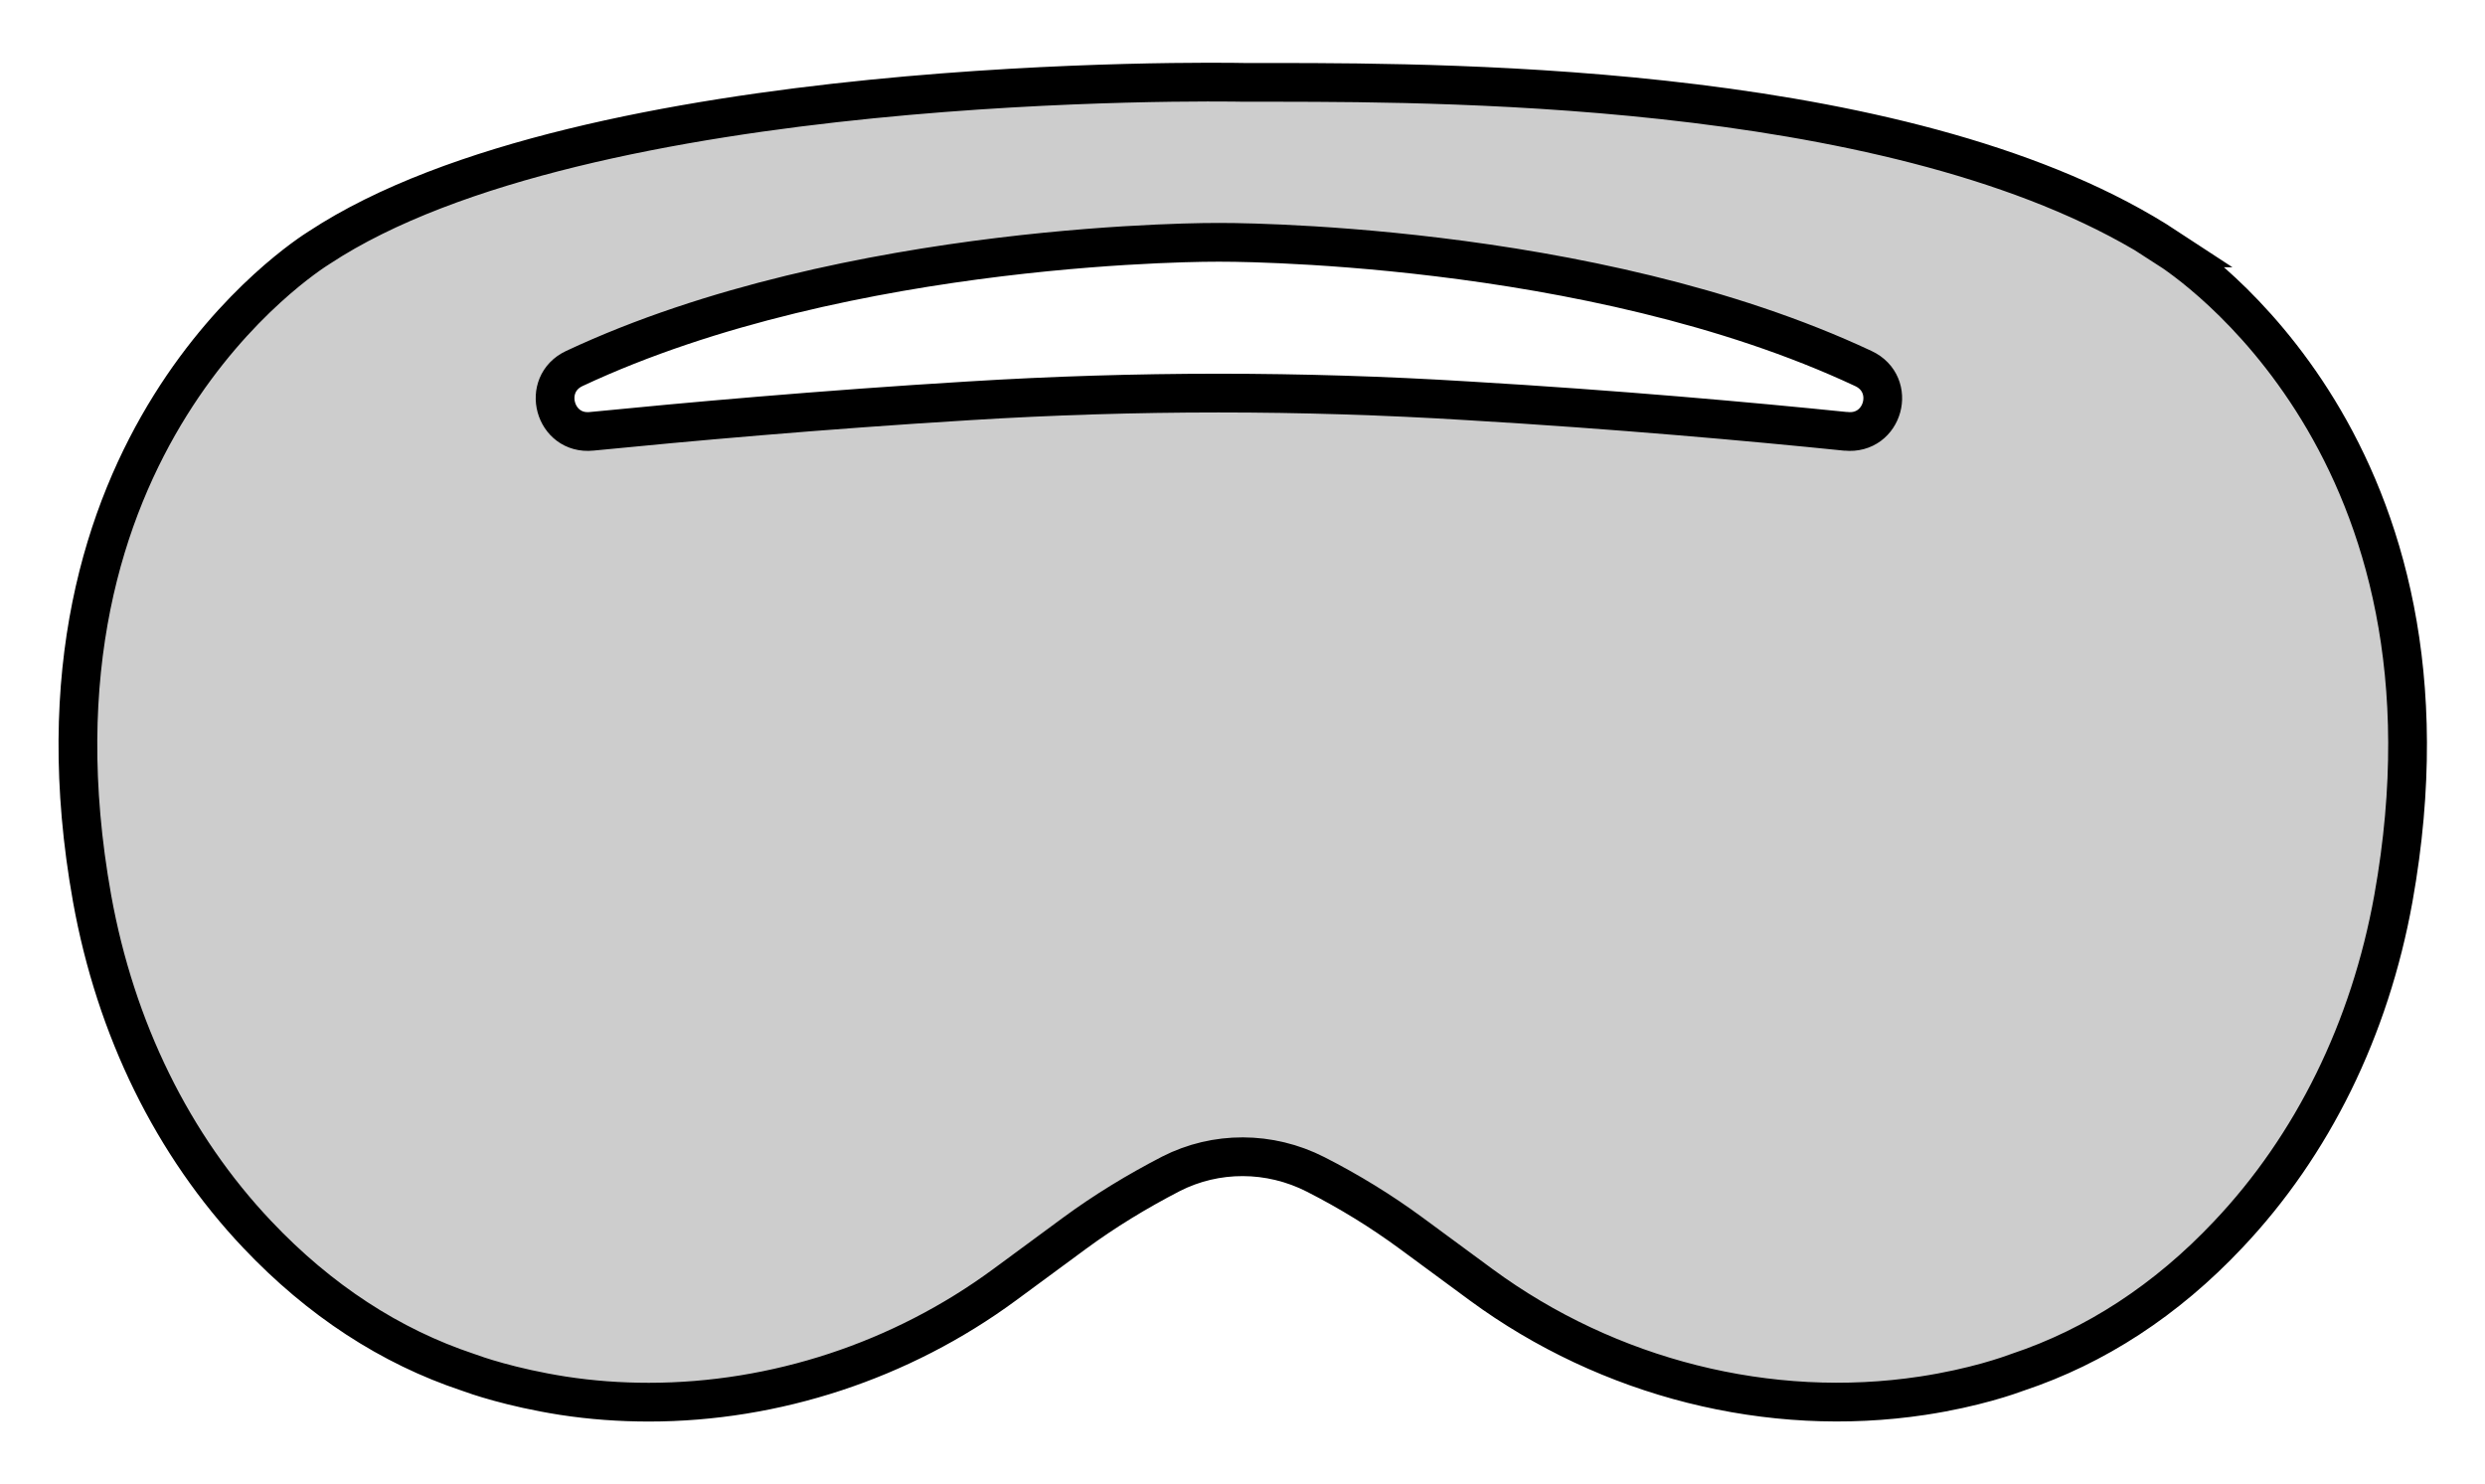
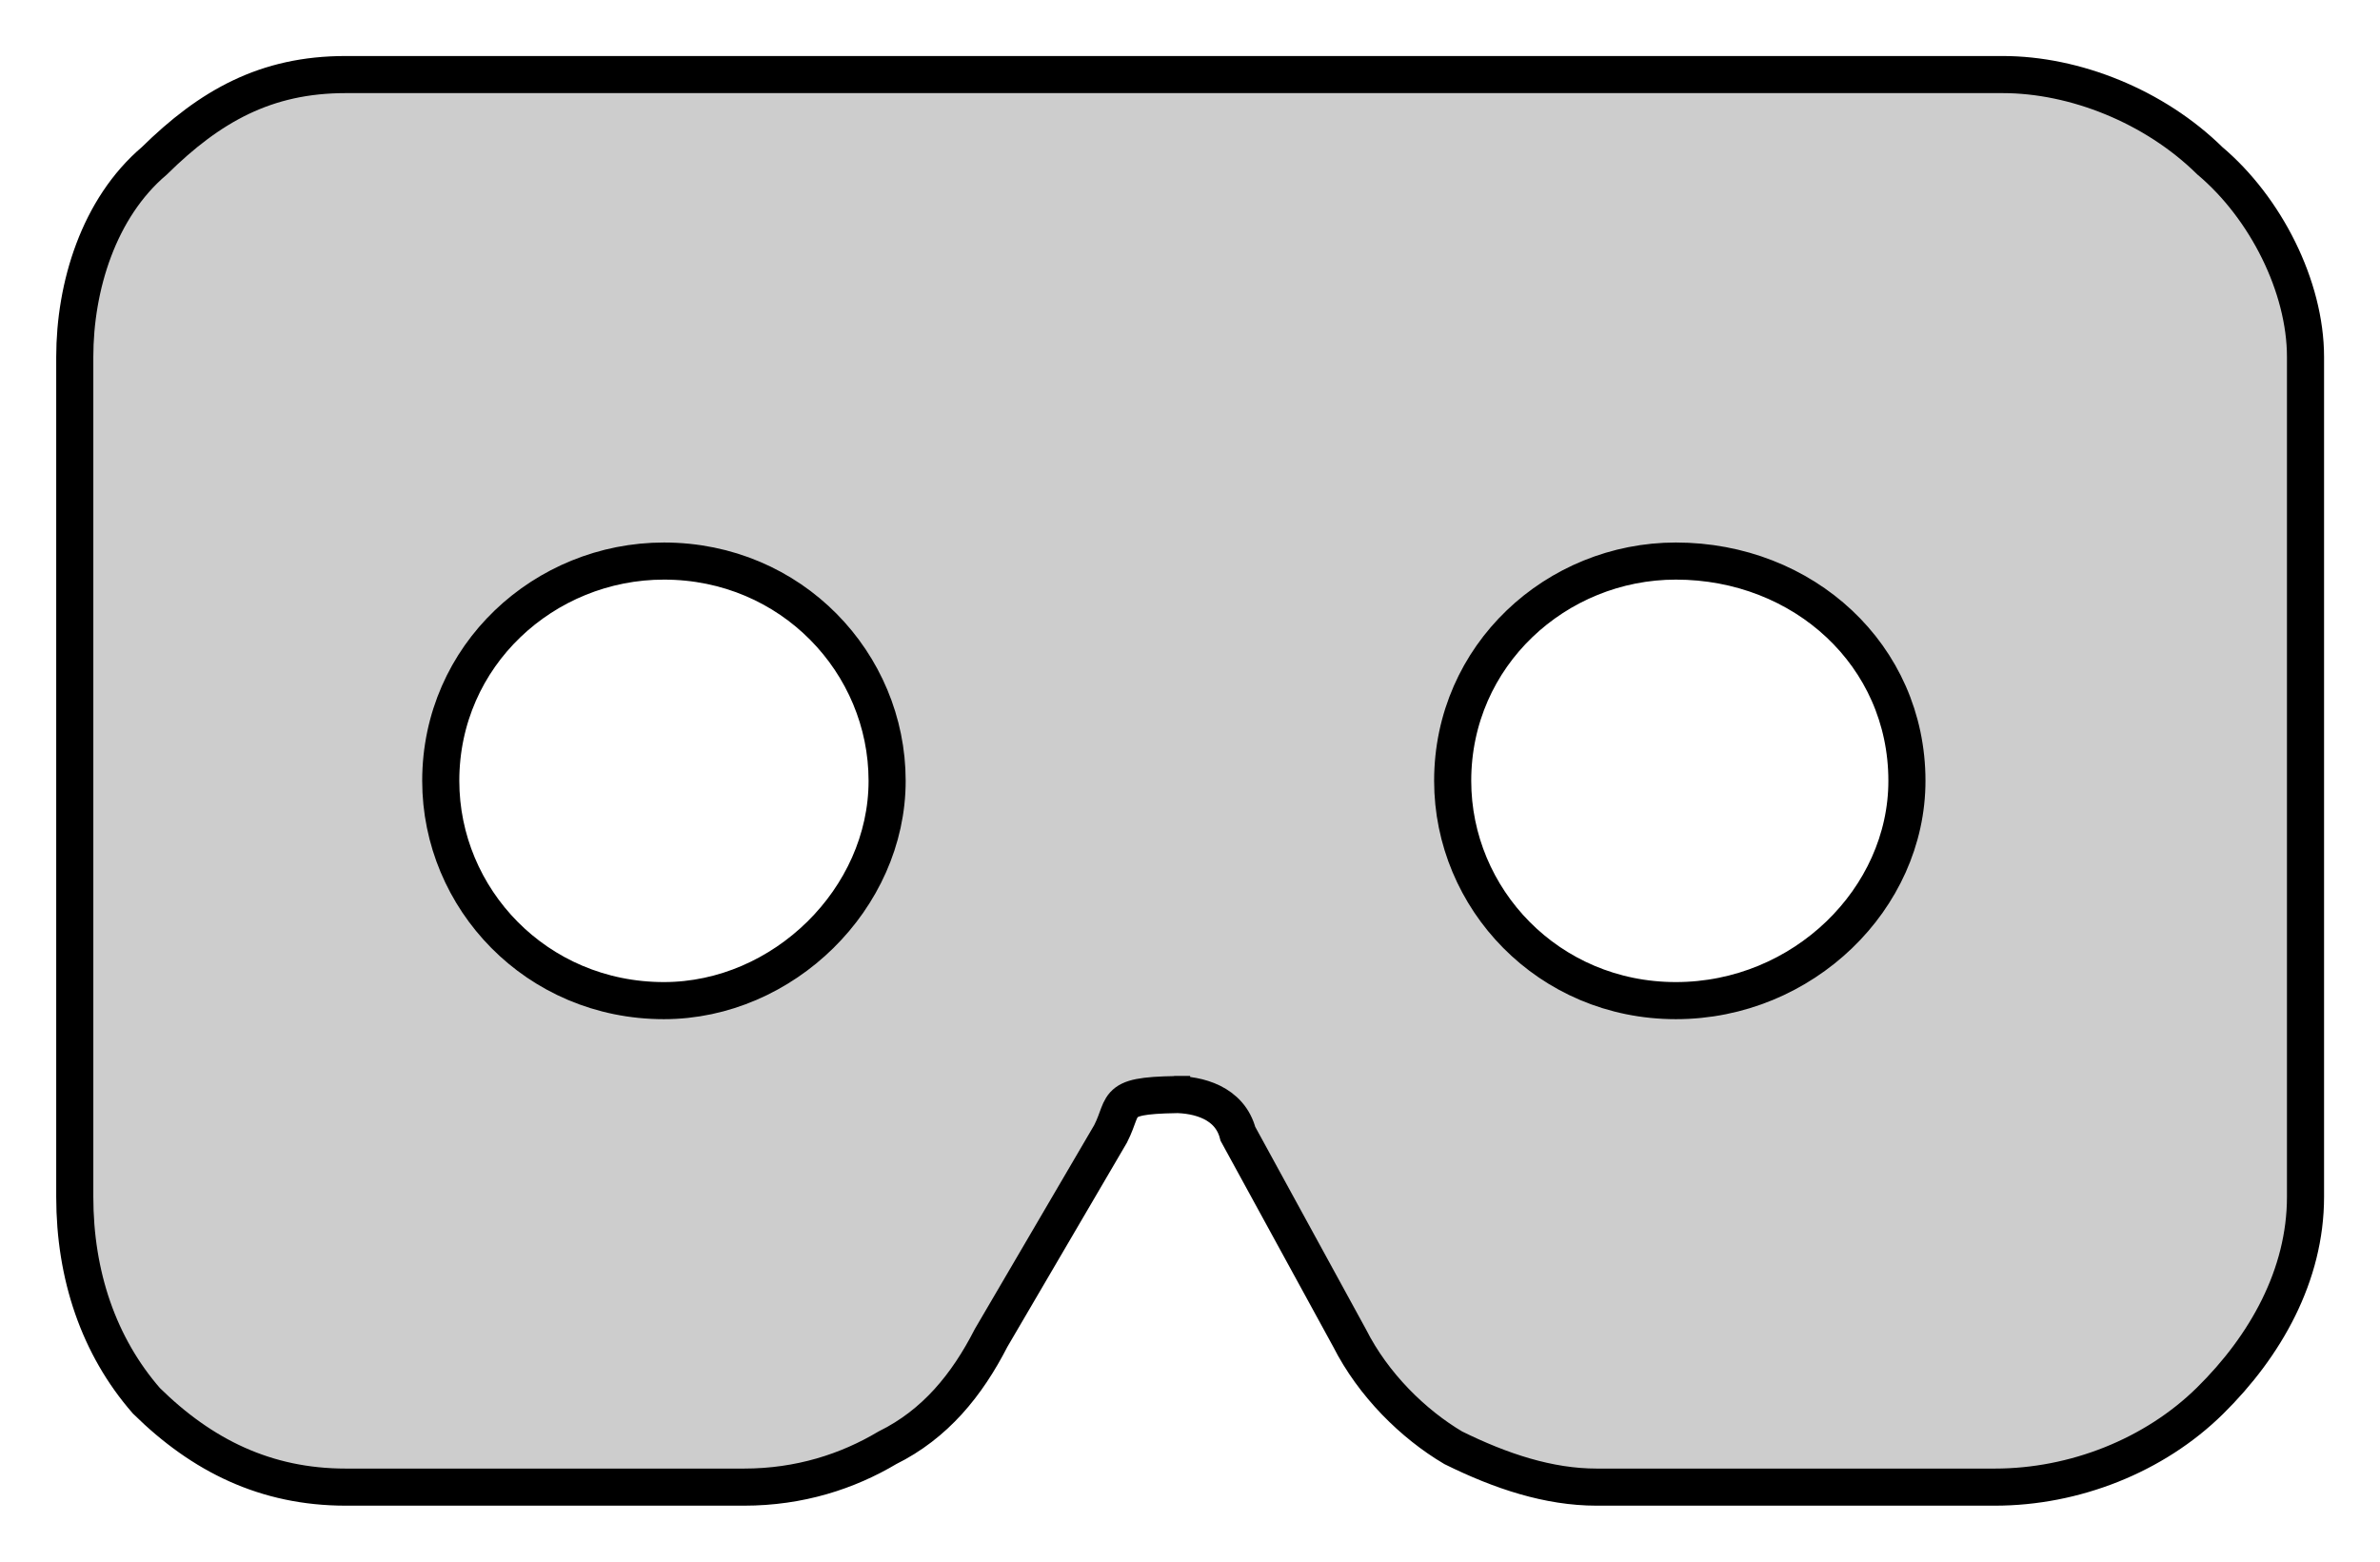
- <svg xmlns="http://www.w3.org/2000/svg" width="32" height="19.107" viewBox="0 0 8.467 5.055" version="1.1" id="svg1">
+ <svg xmlns="http://www.w3.org/2000/svg" width="32" height="21" viewBox="0 0 8.467 5.556" version="1.1" id="svg1">
  <defs id="defs1" />
-   <g id="layer1" transform="translate(-111.6542,-88.23765)">
-     <path d="m 119.04,89.082 c -0.853,-0.56 -2.433,-0.563 -3.027,-0.564 -0.047,0 -0.088,0 -0.12,0 -0.092,-0.002 -2.244,-0.034 -3.151,0.563 -0.043,0.027 -1.052,0.666 -0.774,2.218 0.08,0.444 0.274,0.84 0.563,1.145 0.212,0.224 0.453,0.381 0.717,0.469 0.027,0.01 0.146,0.052 0.324,0.08 0.097,0.015 0.195,0.022 0.293,0.022 0.429,0 0.859,-0.14 1.212,-0.4 l 0.239,-0.176 c 0.102,-0.075 0.212,-0.142 0.328,-0.202 0.153,-0.078 0.336,-0.078 0.493,0.002 0.114,0.058 0.223,0.125 0.325,0.2 l 0.239,0.176 c 0.434,0.319 0.982,0.457 1.504,0.378 0.178,-0.027 0.297,-0.07 0.324,-0.08 0.264,-0.088 0.506,-0.245 0.717,-0.469 0.288,-0.304 0.483,-0.701 0.563,-1.145 0.274,-1.529 -0.701,-2.172 -0.771,-2.217 z m -1.098,0.625 c -0.324,-0.033 -0.778,-0.074 -1.287,-0.104 -0.565,-0.035 -1.133,-0.035 -1.698,0 -0.51,0.031 -0.963,0.072 -1.287,0.104 -0.127,0.013 -0.174,-0.16 -0.059,-0.214 0.936,-0.439 2.196,-0.43 2.196,-0.43 0,0 1.26,-0.009 2.196,0.43 0.116,0.054 0.069,0.227 -0.059,0.214 z" id="path1" style="fill:#cdcdcd;fill-opacity:1;stroke-width:0.132;stroke:#000000;stroke-opacity:1;stroke-dasharray:none" />
+   <g id="layer1" transform="translate(-149.225,-64.82292)">
+     <path d="m 157.087,65.395 c -0.198,-0.195 -0.482,-0.307 -0.737,-0.307 h -5.896 c -0.283,0 -0.482,0.112 -0.68,0.307 -0.198,0.168 -0.283,0.447 -0.283,0.698 v 2.988 c 0,0.279 0.085,0.531 0.255,0.726 0.198,0.195 0.425,0.307 0.709,0.307 h 1.417 c 0.198,0 0.369,-0.056 0.51,-0.14 0.17,-0.084 0.283,-0.223 0.369,-0.391 l 0.425,-0.726 c 0.057,-0.112 0,-0.14 0.283,-0.14 v 0 h -0.057 v 0 c 0.085,0 0.198,0.028 0.227,0.14 l 0.397,0.726 c 0.085,0.168 0.227,0.307 0.369,0.391 0.17,0.084 0.34,0.14 0.51,0.14 h 1.417 c 0.283,0 0.567,-0.112 0.765,-0.307 0.198,-0.195 0.34,-0.447 0.34,-0.726 v -2.988 c 0,-0.251 -0.142,-0.531 -0.34,-0.698 z m -5.5,2.988 c -0.454,0 -0.794,-0.363 -0.794,-0.782 0,-0.447 0.369,-0.782 0.794,-0.782 0.454,0 0.794,0.363 0.794,0.782 0,0.419 -0.369,0.782 -0.794,0.782 z m 3.6,0 c -0.454,0 -0.794,-0.363 -0.794,-0.782 0,-0.447 0.369,-0.782 0.794,-0.782 0.454,0 0.822,0.335 0.822,0.782 0,0.419 -0.369,0.782 -0.822,0.782 z" id="path1" style="stroke-width:0.132;fill:#cdcdcd;fill-opacity:1;stroke:#000000;stroke-opacity:1;stroke-dasharray:none" />
  </g>
</svg>
